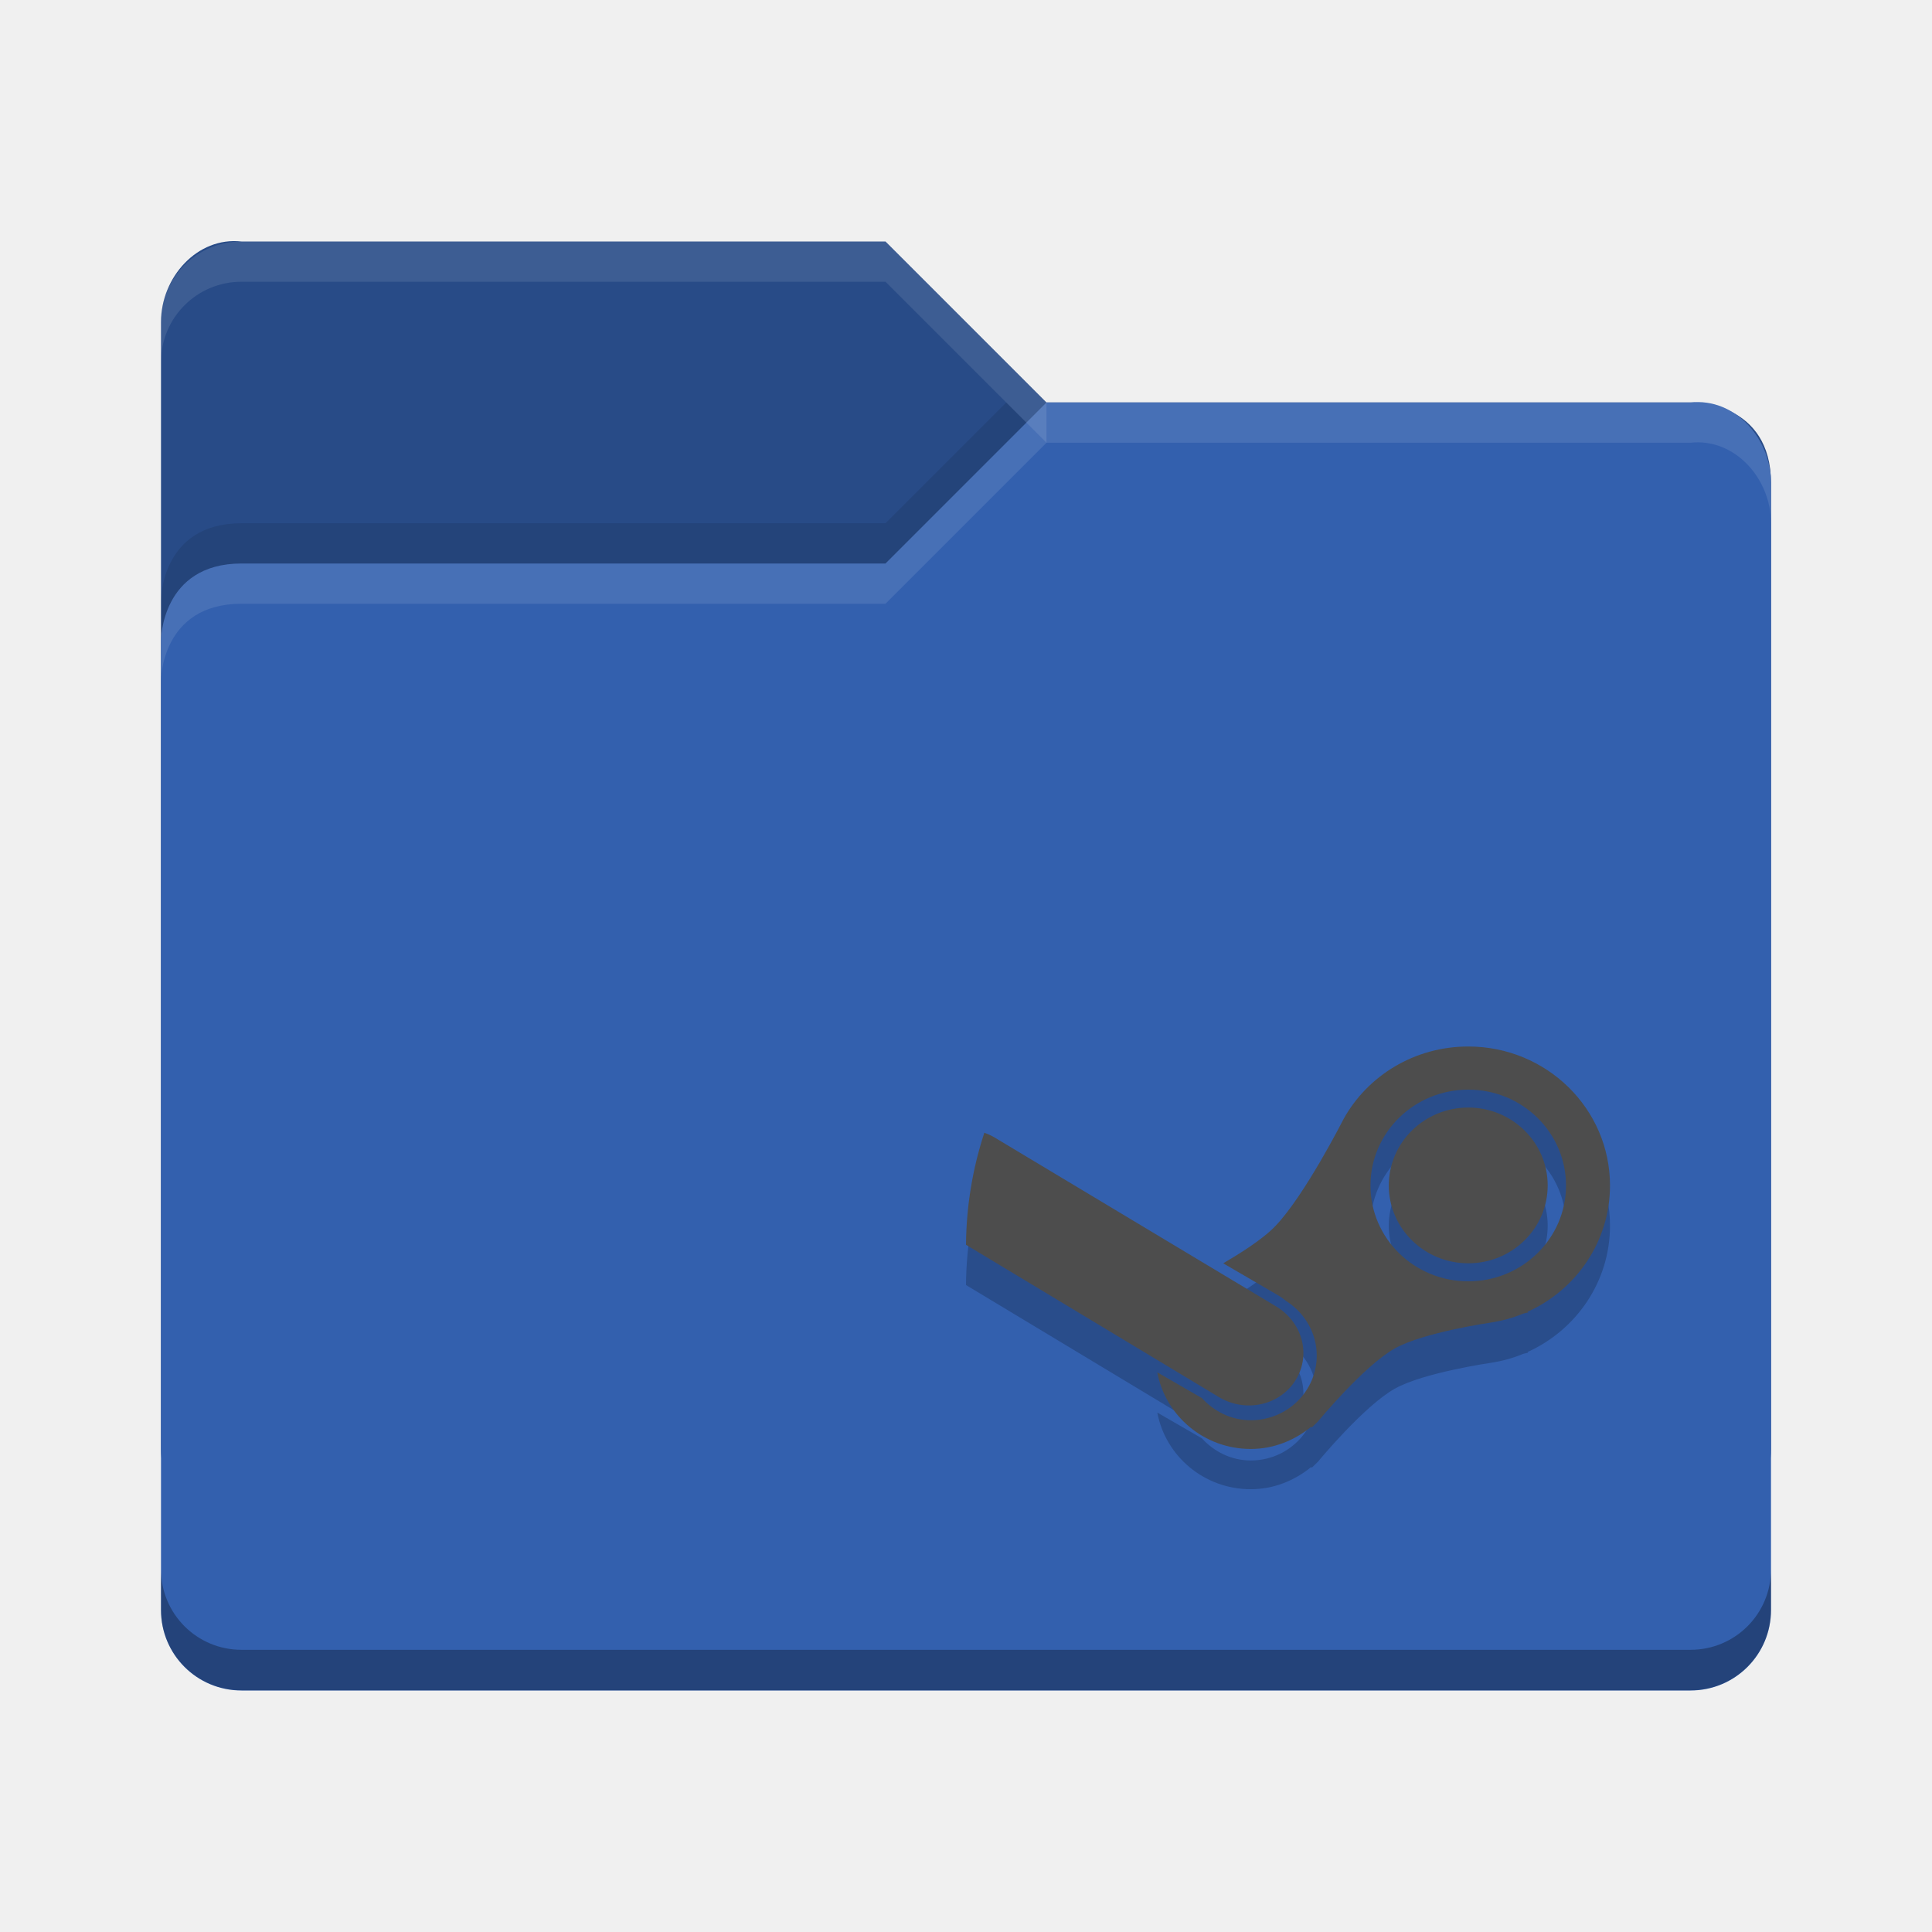
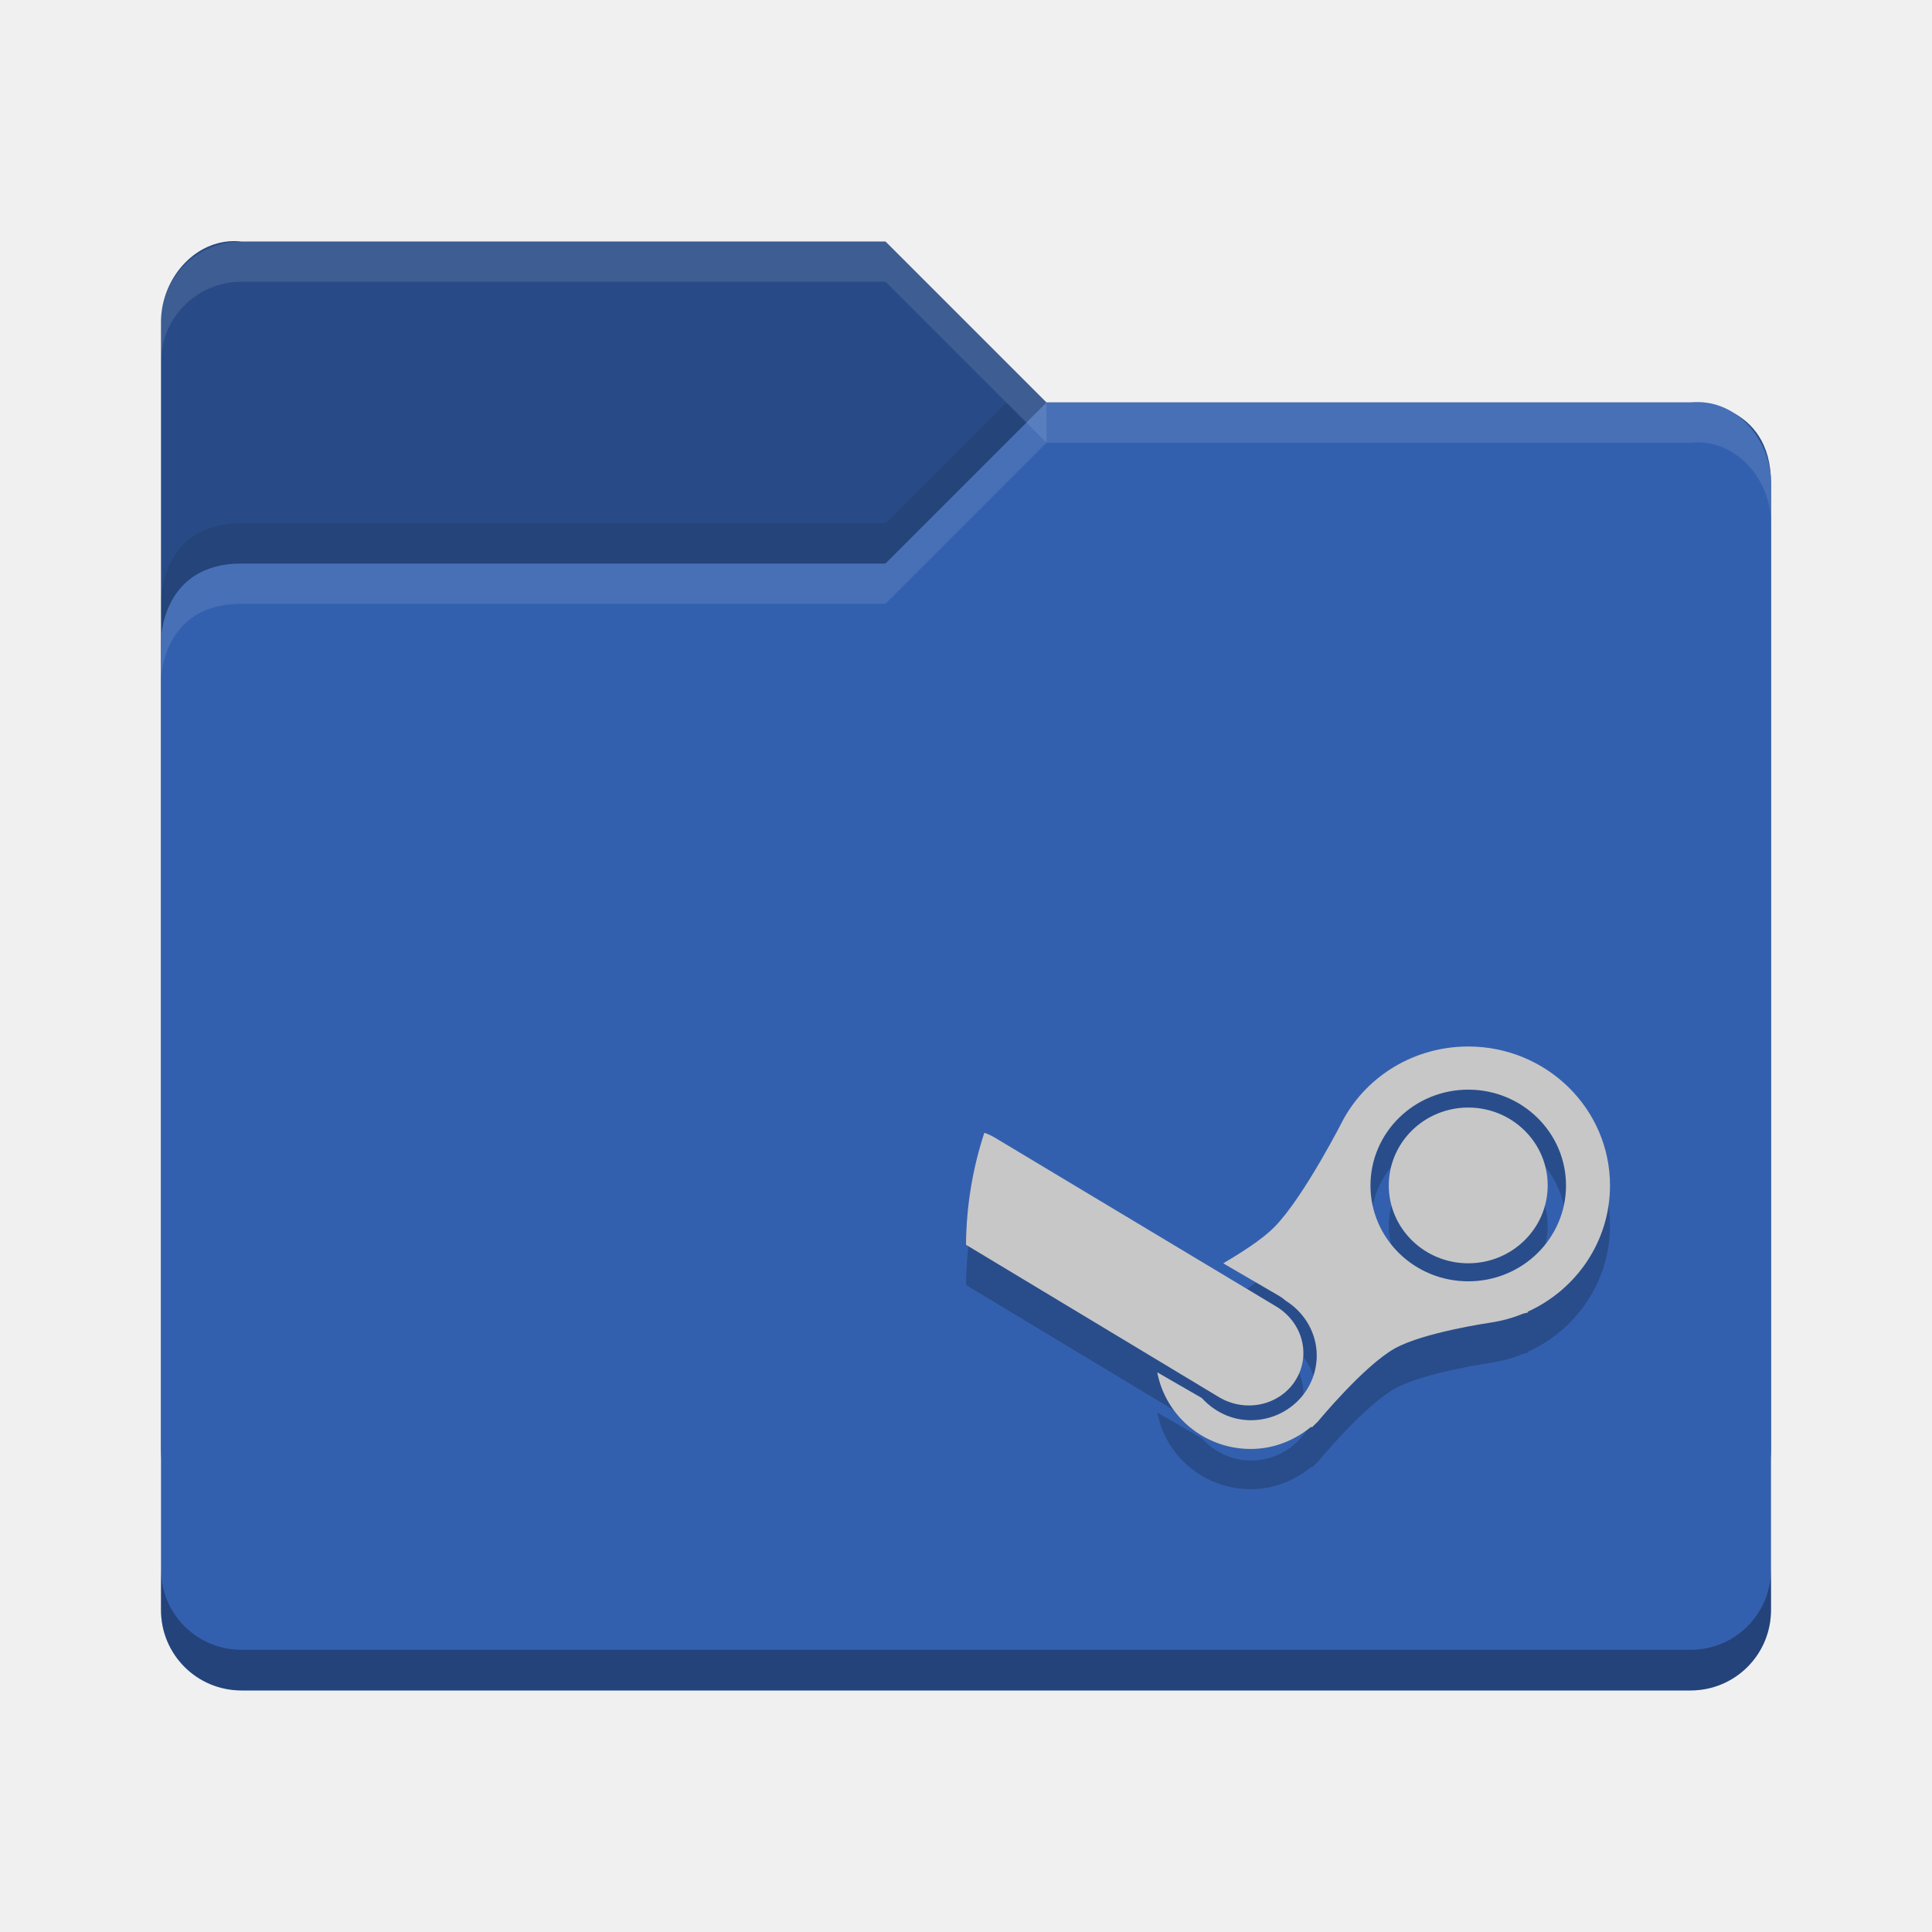
<svg xmlns="http://www.w3.org/2000/svg" height="48" width="48">
  <text opacity=".8" x="877.23" y="10.81">
  
 </text>
  <text opacity=".8" x="901.19" y="-29.93">
  
 </text>
  <text opacity=".8" x="-569.37" y="-60.01">
  
 </text>
  <text opacity=".8" x="-2393.06" y="685.55">
  
 </text>
  <text opacity=".8" x="-454.88" y="-445.33">
  
 </text>
  <text opacity=".8" x="352.72" y="-858.8">
  
 </text>
  <text opacity=".8" x="376.68" y="-899.54">
  
 </text>
  <text opacity=".8" x="-1114.78" y="-906.75">
  
 </text>
  <text opacity=".8" x="345.76" y="-1179.98">
  
 </text>
  <text opacity=".8" x="1831.89" y="-553.29">
  
 </text>
  <text opacity=".8" x="1855.85" y="-594.03">
  
 </text>
  <text opacity=".8" x="364.38" y="-601.24">
  
 </text>
  <text opacity=".8" x="1824.93" y="-874.48">
  
 </text>
  <text opacity=".8" x="-573.43" y="-649.34">
  
 </text>
  <text opacity=".8" x="-2397.12" y="96.22">
  
 </text>
  <text opacity=".8" x="-682.36" y="189.09">
  
 </text>
  <text opacity=".8" x="426.66" y="9.91">
  
 </text>
  <text opacity=".8" x="450.62" y="-30.83">
  
 </text>
  <text opacity=".8" x="-1040.84" y="-38.04">
  
 </text>
  <text opacity=".8" x="419.7" y="-311.28">
  
 </text>
  <text opacity=".8" x="-608.03" y="-40.76">
  
 </text>
  <text opacity=".8" x="-2431.72" y="704.79">
  
 </text>
  <text opacity=".8" x="-456.94" y="-902.29">
  
 </text>
  <text opacity=".8" x="350.66" y="-1315.76">
  
 </text>
  <text opacity=".8" x="374.62" y="-1356.5">
  
 </text>
  <text opacity=".8" x="-1116.84" y="-1363.71">
  
 </text>
  <text opacity=".8" x="343.7" y="-1636.94">
  
 </text>
  <text opacity=".8" x="1829.83" y="-1010.25">
  
 </text>
  <text opacity=".8" x="1853.79" y="-1050.99">
  
 </text>
  <text opacity=".8" x="362.32" y="-1058.2">
  
 </text>
  <text opacity=".8" x="1822.87" y="-1331.44">
  
 </text>
  <text opacity=".8" x="-575.49" y="-1106.3">
  
 </text>
  <text opacity=".8" x="-2399.18" y="-360.74">
  
 </text>
  <text opacity=".8" x="-684.42" y="-267.87">
  
 </text>
  <text opacity=".8" x="155.59" y="-26.96">
  
 </text>
  <text opacity=".8" x="179.55" y="-67.7">
  
 </text>
  <text opacity=".8" x="-1090.26" y="-261.73">
  
 </text>
  <text opacity=".8" x="-282.66" y="-675.2">
  
 </text>
  <text opacity=".8" x="-258.7" y="-715.94">
  
 </text>
  <text opacity=".8" x="-1750.16" y="-723.15">
  
 </text>
  <text opacity=".8" x="-289.62" y="-996.38">
  
 </text>
  <text opacity=".8" x="1196.5" y="-369.69">
  
 </text>
  <text opacity=".8" x="1220.46" y="-410.43">
  
 </text>
  <text opacity=".8" x="-271" y="-417.64">
  
 </text>
  <text opacity=".8" x="1189.54" y="-690.88">
  
 </text>
  <text opacity=".8" x="-1208.82" y="-465.73">
  
 </text>
  <text opacity=".8" x="-3032.5" y="279.82">
  
 </text>
  <text opacity=".8" transform="matrix(.90475 0 0 .90475 -716.75 -676.29)" x="-664.27" y="1159.41">
  
 </text>
  <text opacity=".8" x="877.23" y="18.05">
  
 </text>
  <text opacity=".8" x="901.19" y="-22.69">
  
 </text>
  <text opacity=".8" x="-569.37" y="-52.77">
  
 </text>
  <text opacity=".8" x="-2393.06" y="692.78">
  
 </text>
  <text opacity=".8" x="-454.88" y="-438.09">
  
 </text>
  <text opacity=".8" x="352.72" y="-851.56">
  
 </text>
  <text opacity=".8" x="376.68" y="-892.3">
  
 </text>
  <text opacity=".8" x="-1114.78" y="-899.51">
  
 </text>
  <text opacity=".8" x="345.76" y="-1172.75">
  
 </text>
  <text opacity=".8" x="1831.89" y="-546.05">
  
 </text>
  <text opacity=".8" x="1855.85" y="-586.8">
  
 </text>
  <text opacity=".8" x="364.38" y="-594.01">
  
 </text>
  <text opacity=".8" x="1824.93" y="-867.24">
  
 </text>
  <text opacity=".8" x="-573.43" y="-642.1">
  
 </text>
  <text opacity=".8" x="-2397.12" y="103.46">
  
 </text>
  <text opacity=".8" x="-682.36" y="196.33">
  
 </text>
  <text opacity=".8" x="426.66" y="17.15">
  
 </text>
  <text opacity=".8" x="450.62" y="-23.6">
  
 </text>
  <text opacity=".8" x="-1040.84" y="-30.81">
  
 </text>
  <text opacity=".8" x="419.7" y="-304.04">
  
 </text>
  <text opacity=".8" x="-608.03" y="-33.52">
  
 </text>
  <text opacity=".8" x="-2431.72" y="712.03">
  
 </text>
  <text opacity=".8" x="-456.94" y="-895.05">
  
 </text>
  <text opacity=".8" x="350.66" y="-1308.52">
  
 </text>
  <text opacity=".8" x="374.62" y="-1349.26">
  
 </text>
  <text opacity=".8" x="-1116.84" y="-1356.47">
  
 </text>
  <text opacity=".8" x="343.7" y="-1629.71">
  
 </text>
  <text opacity=".8" x="1829.83" y="-1003.01">
  
 </text>
  <text opacity=".8" x="1853.79" y="-1043.76">
  
 </text>
  <text opacity=".8" x="362.32" y="-1050.97">
  
 </text>
  <text opacity=".8" x="1822.87" y="-1324.2">
  
 </text>
  <text opacity=".8" x="-575.49" y="-1099.06">
  
 </text>
  <text opacity=".8" x="-2399.18" y="-353.5">
  
 </text>
  <text opacity=".8" x="-684.42" y="-260.63">
  
 </text>
  <text opacity=".8" x="155.59" y="-19.72">
  
 </text>
  <text opacity=".8" x="179.55" y="-60.46">
  
 </text>
  <text opacity=".8" x="-1090.26" y="-254.49">
  
 </text>
  <text opacity=".8" x="-282.66" y="-667.96">
  
 </text>
  <text opacity=".8" x="-258.7" y="-708.7">
  
 </text>
  <text opacity=".8" x="-1750.16" y="-715.91">
  
 </text>
  <text opacity=".8" x="-289.62" y="-989.14">
  
 </text>
  <text opacity=".8" x="1196.5" y="-362.45">
  
 </text>
  <text opacity=".8" x="1220.46" y="-403.19">
  
 </text>
  <text opacity=".8" x="-271" y="-410.4">
  
 </text>
  <text opacity=".8" x="1189.54" y="-683.64">
  
 </text>
  <text opacity=".8" x="-1208.82" y="-458.5">
  
 </text>
  <text opacity=".8" x="-3032.5" y="287.06">
  
 </text>
  <text opacity=".8" transform="matrix(.90475 0 0 .90475 -716.75 -669.05)" x="-664.27" y="1159.41">
  
 </text>
  <text x="435.9" y="-361.23">
  
 </text>
  <text opacity=".8" x="901.09" y="-843.27">
  
 </text>
  <text opacity=".8" x="-922.6" y="-97.72">
  
 </text>
  <text opacity=".8" x="1628.17" y="-1128.27">
  
 </text>
  <text opacity=".8" x="1652.13" y="-1169.01">
  
 </text>
  <text opacity=".8" x="160.66" y="-1176.22">
  
 </text>
  <text opacity=".8" x="1621.21" y="-1449.45">
  
 </text>
-   <path d="m4 36v-28c0-1.108.899-2.122 2-2h16l4 4h16.103s1.897 0 1.897 2v24c0 1.108-.892 2-2 2h-36c-1.108 0-2-.892-2-2z" fill="#284B87" />
-   <path d="m44 40v-28c0-1.108-.899-2.122-2-2h-16l-4 4h-16c-2 0-2 1.917-2 1.917v24.083c0 1.108.892 2 2 2h36c1.108 0 2-.892 2-2z" fill="#3360AE" />
+   <path d="m4 36v-28c0-1.108.899-2.122 2-2h16l4 4h16.103s1.897 0 1.897 2v24c0 1.108-.892 2-2 2h-36c-1.108 0-2-.892-2-2z" fill="#284b87" />
+   <path d="m44 40v-28c0-1.108-.899-2.122-2-2h-16l-4 4h-16c-2 0-2 1.917-2 1.917v24.083c0 1.108.892 2 2 2h36c1.108 0 2-.892 2-2z" fill="#3360ae" />
  <path d="m6 6c-1.108 0-2 .892-2 2v1c0-1.108.892-2 2-2h16l4 4v-1l-4-4z" fill="#ffffff" opacity=".1" />
  <path d="m26 10l-4 4h-16c-2 0-2 1.906-2 1.906v1s0-1.906 2-1.906h16l4-4h16c1.101-.122 2 .892 2 2v-1c0-1.108-.899-2.122-2-2h-16z" fill="#ffffff" opacity=".1" />
  <path d="m25 10l-3 3h-16c-2 0-2 1.906-2 1.906v1s0-1.906 2-1.906h16l3.5-3.5z" opacity=".1" />
  <path d="m4 38.989v1.006c0 1.108.892 2 2 2h36c1.108 0 2-.892 2-2v-1.006c0 1.108-.892 2-2 2h-36c-1.108 0-2-.892-2-2z" opacity=".3" />
  <path d="m36.479 27c-1.337 0-2.501.725-3.098 1.801 0 0-.965 1.903-1.699 2.664-.333.346-.918.701-1.291.922l1.381.805c.068.039.125.086.184.133.014.011.031.018.045.029.426.29.713.777.713 1.324 0 .888-.733 1.607-1.639 1.607-.487 0-.915-.221-1.215-.551l-1.107-.639c.202 1.08 1.161 1.904 2.321 1.904.576 0 1.091-.216 1.502-.551l.016.016.152-.148s1.141-1.385 1.912-1.816c.716-.4 2.383-.641 2.383-.641.283-.044.548-.116.805-.223l.123-.029-.016-.016c1.209-.546 2.049-1.747 2.049-3.138 0-1.907-1.576-3.453-3.521-3.453zm0 1.072c1.341 0 2.428 1.066 2.428 2.381s-1.086 2.381-2.428 2.381-2.43-1.066-2.43-2.381 1.088-2.381 2.43-2.381zm0 .445a1.973 1.935 0 0 0 -1.975 1.935 1.973 1.935 0 0 0 1.975 1.934 1.973 1.935 0 0 0 1.973-1.934 1.973 1.935 0 0 0 -1.973-1.935zm-12.023.625c-.289.877-.448 1.816-.456 2.784l6.301 3.795c.67.388 1.516.184 1.897-.447.381-.632.154-1.442-.516-1.83l-6.969-4.182c-.084-.049-.17-.089-.258-.119z" opacity=".2" />
-   <path d="m36.479 26c-1.337 0-2.501.725-3.098 1.801 0 0-.965 1.903-1.699 2.664-.333.346-.918.701-1.291.922l1.381.805c.068.039.125.086.184.133.014.011.031.018.045.029.426.29.713.777.713 1.324 0 .888-.733 1.607-1.639 1.607-.487 0-.915-.221-1.215-.551l-1.108-.639c.203 1.08 1.162 1.904 2.322 1.904.576 0 1.091-.216 1.502-.551l.016.016.152-.148s1.141-1.385 1.912-1.816c.716-.4 2.383-.641 2.383-.641.283-.044.548-.116.805-.223l.123-.029-.016-.016c1.209-.546 2.049-1.747 2.049-3.138 0-1.907-1.576-3.453-3.521-3.453zm0 1.072c1.341 0 2.428 1.066 2.428 2.381s-1.086 2.381-2.428 2.381-2.43-1.066-2.43-2.381 1.088-2.381 2.43-2.381zm0 .445a1.973 1.935 0 0 0 -1.975 1.935 1.973 1.935 0 0 0 1.975 1.934 1.973 1.935 0 0 0 1.973-1.934 1.973 1.935 0 0 0 -1.973-1.935zm-12.023.625c-.289.877-.448 1.816-.456 2.784l6.301 3.795c.67.388 1.516.184 1.897-.447.381-.632.154-1.442-.516-1.83l-6.969-4.182c-.084-.049-.17-.089-.258-.119z" fill="#4d4d4d" />
+   <path d="m36.479 26c-1.337 0-2.501.725-3.098 1.801 0 0-.965 1.903-1.699 2.664-.333.346-.918.701-1.291.922l1.381.805c.068.039.125.086.184.133.014.011.031.018.045.029.426.29.713.777.713 1.324 0 .888-.733 1.607-1.639 1.607-.487 0-.915-.221-1.215-.551l-1.108-.639c.203 1.08 1.162 1.904 2.322 1.904.576 0 1.091-.216 1.502-.551l.016.016.152-.148s1.141-1.385 1.912-1.816c.716-.4 2.383-.641 2.383-.641.283-.044.548-.116.805-.223l.123-.029-.016-.016c1.209-.546 2.049-1.747 2.049-3.138 0-1.907-1.576-3.453-3.521-3.453zm0 1.072c1.341 0 2.428 1.066 2.428 2.381s-1.086 2.381-2.428 2.381-2.43-1.066-2.43-2.381 1.088-2.381 2.43-2.381zm0 .445a1.973 1.935 0 0 0 -1.975 1.935 1.973 1.935 0 0 0 1.975 1.934 1.973 1.935 0 0 0 1.973-1.934 1.973 1.935 0 0 0 -1.973-1.935zm-12.023.625c-.289.877-.448 1.816-.456 2.784l6.301 3.795c.67.388 1.516.184 1.897-.447.381-.632.154-1.442-.516-1.83l-6.969-4.182c-.084-.049-.17-.089-.258-.119z" fill="#c7c7c7" />
</svg>
